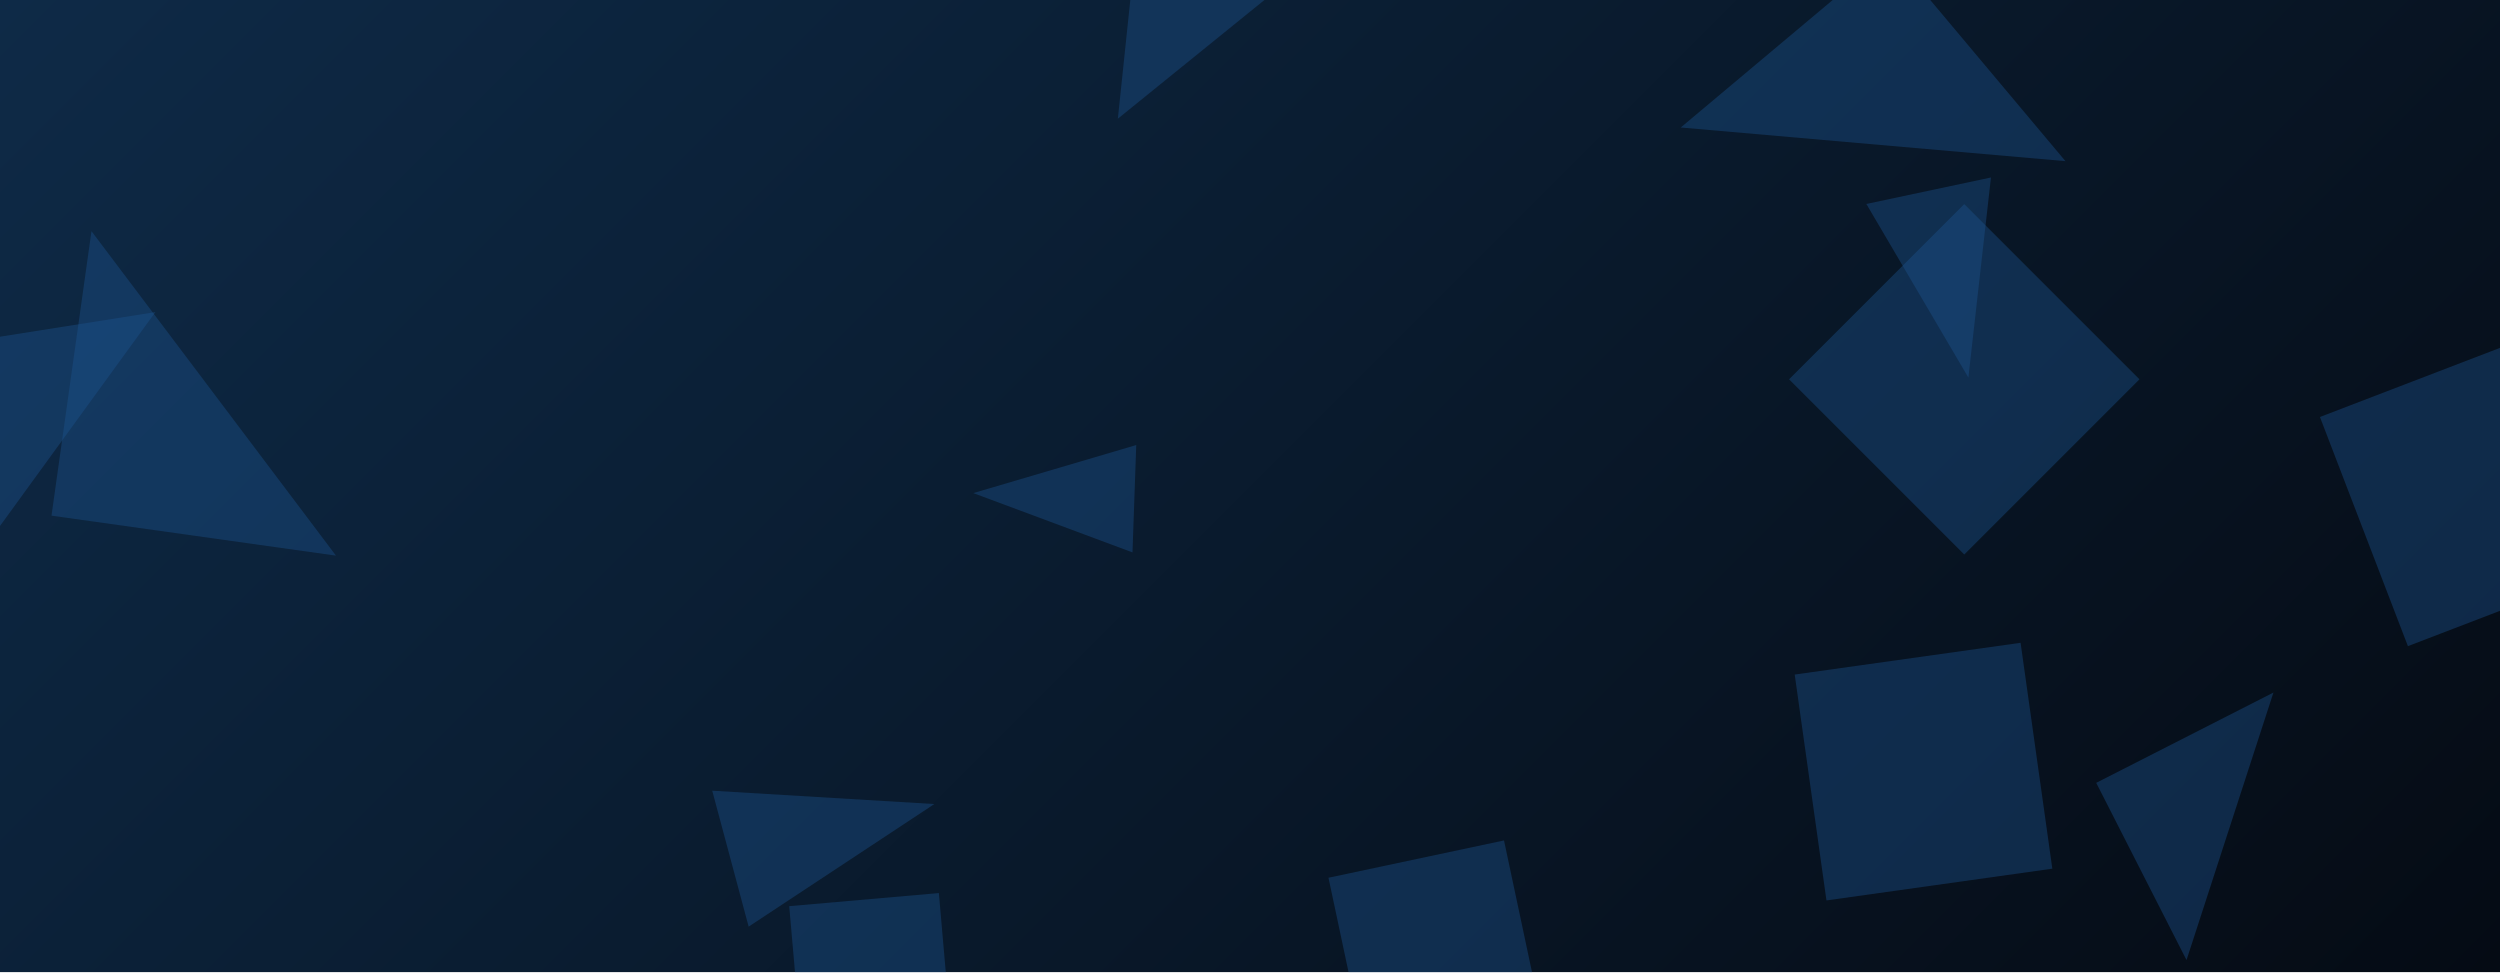
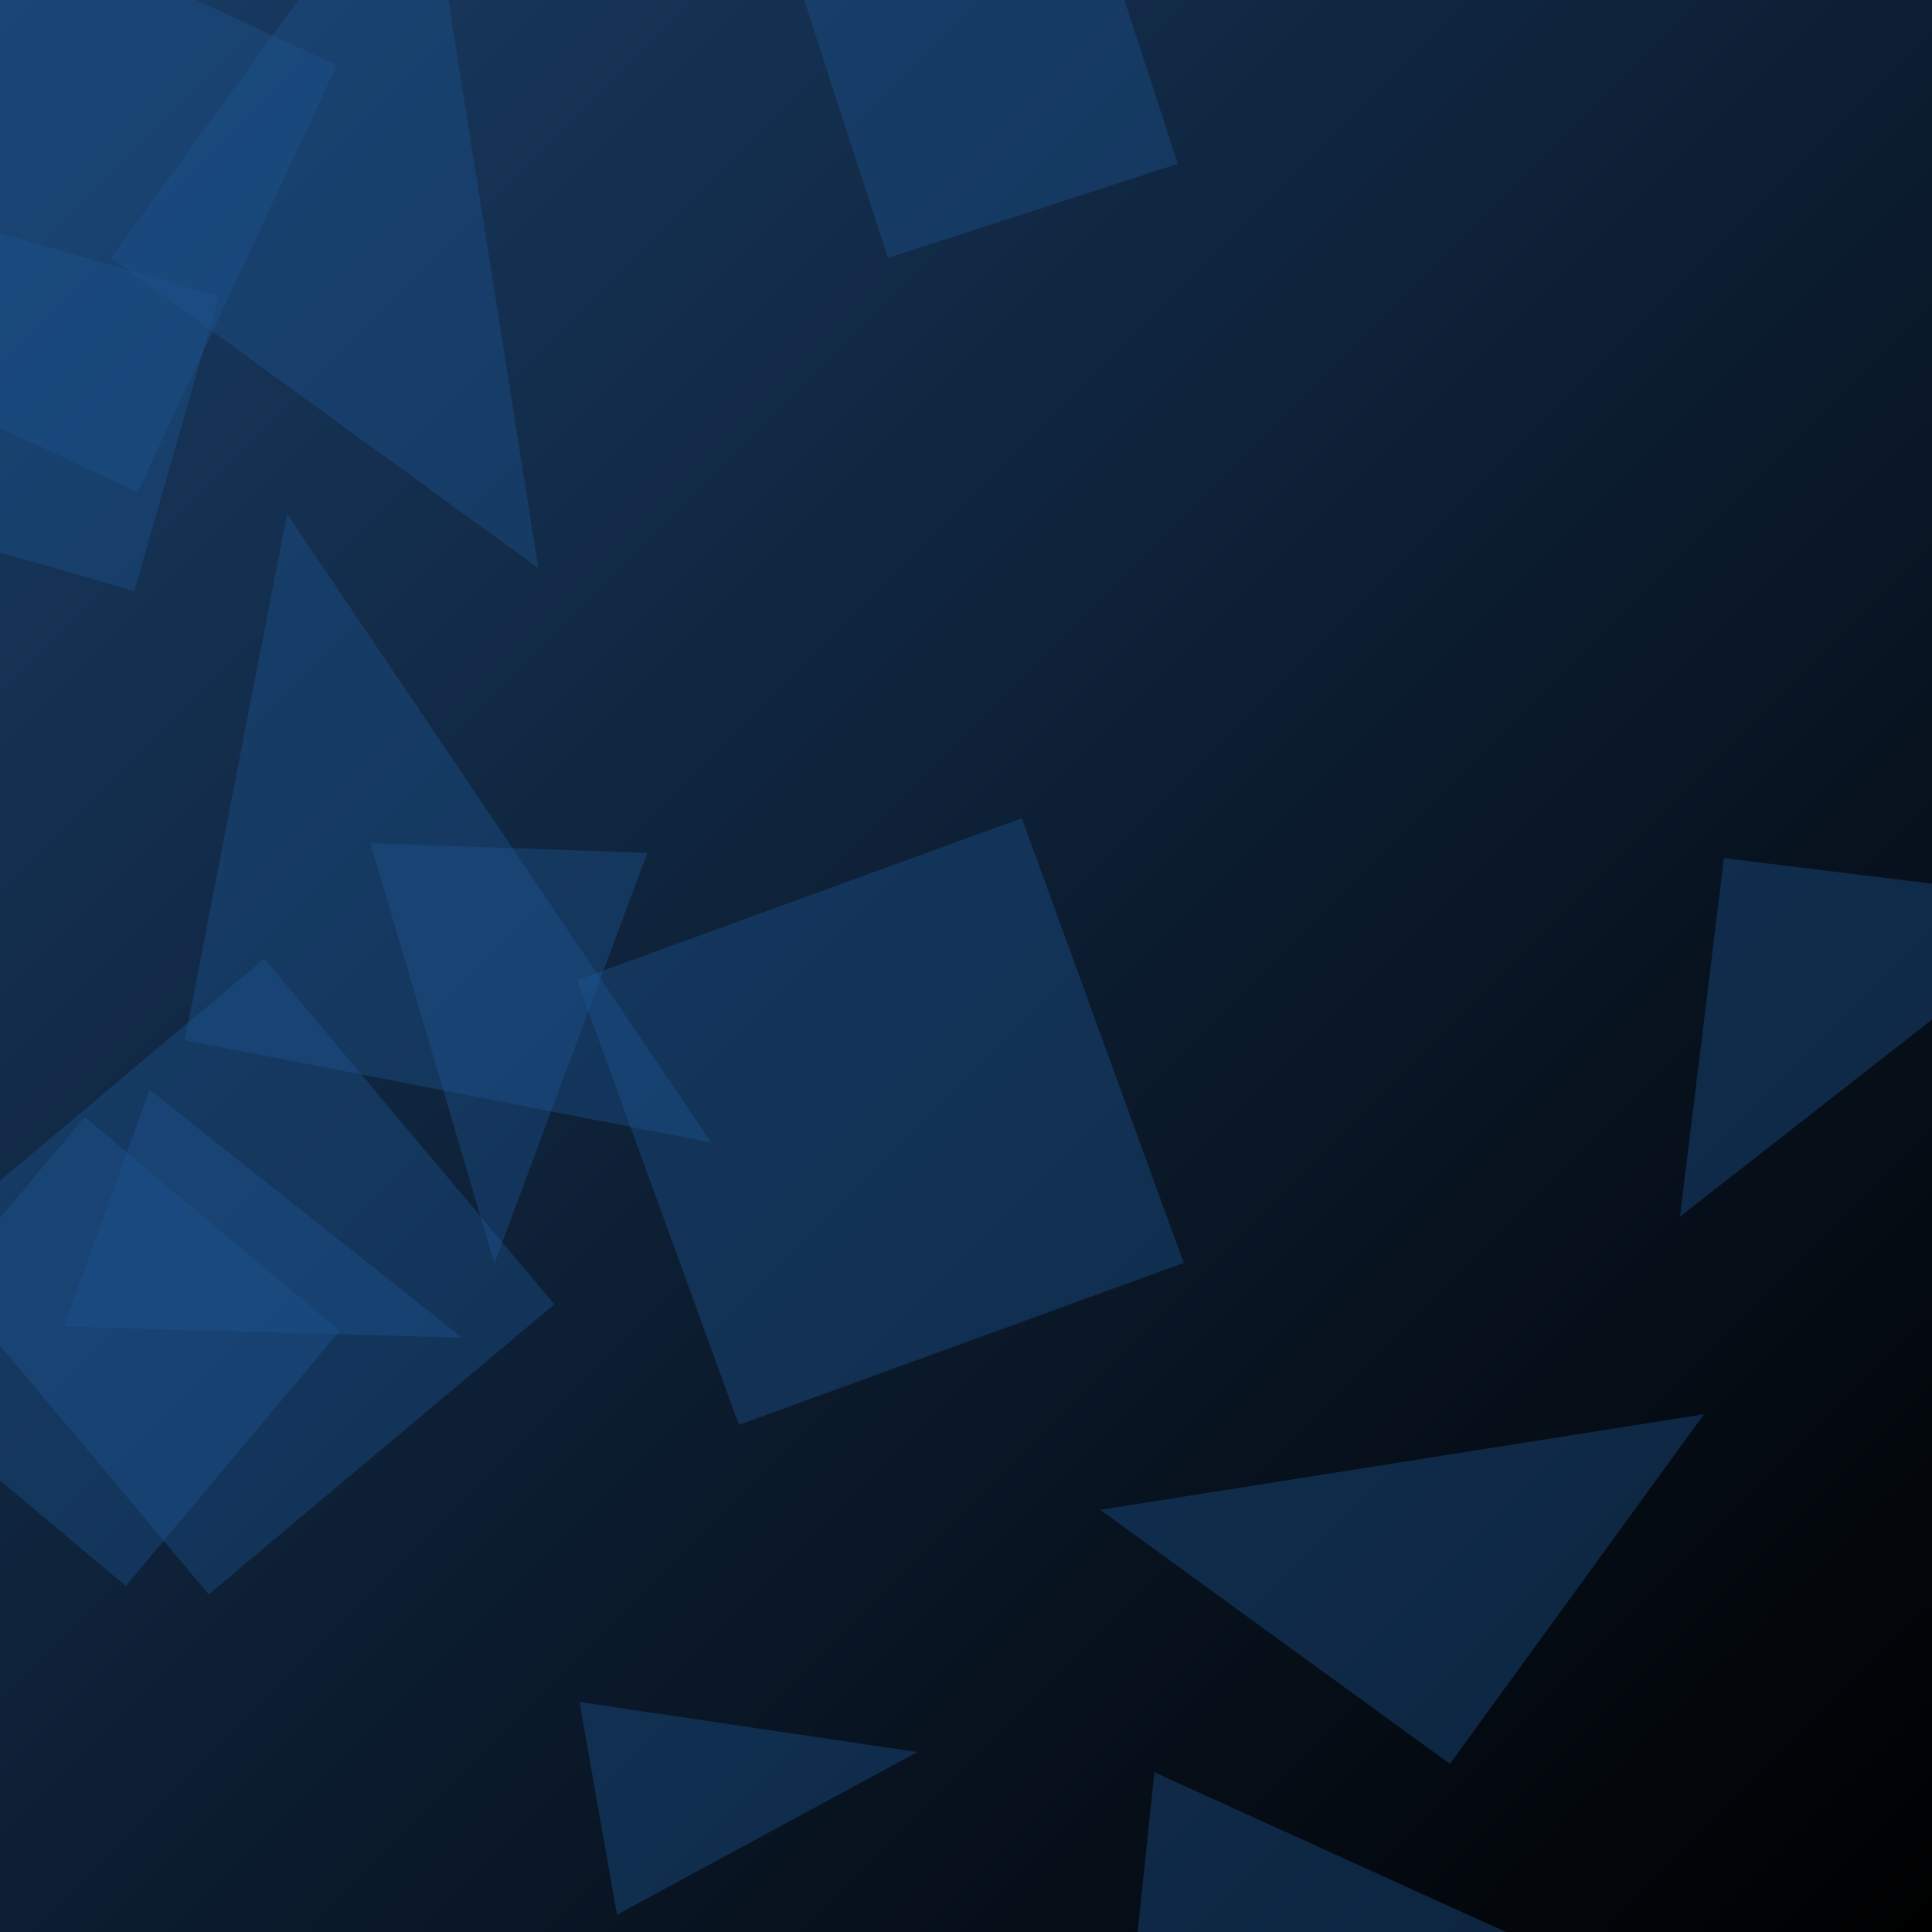
- <svg xmlns="http://www.w3.org/2000/svg" version="1.1" width="1440" height="560" preserveAspectRatio="none" viewBox="0 0 1440 560">
-   <g mask="url(&quot;#SvgjsMask1989&quot;)" fill="none">
-     <rect width="1440" height="560" x="0" y="0" fill="url(&quot;#SvgjsLinearGradient1990&quot;)" />
-     <path d="M1088.603-27.662L968.118 73.438 1189.703 92.824z" fill="rgba(28, 83, 142, 0.4)" class="triangle-float3" />
-     <path d="M-19.85 197.086L-2.53 306.442 89.506 179.766z" fill="rgba(28, 83, 142, 0.4)" class="triangle-float3" />
-     <path d="M866.307 484.092L765.204 505.582 786.694 606.686 887.798 585.195z" fill="rgba(28, 83, 142, 0.4)" class="triangle-float3" />
-     <path d="M652.314 318.189L654.474 256.34 560.621 284.025z" fill="rgba(28, 83, 142, 0.4)" class="triangle-float2" />
-     <path d="M1468.284 189.514L1336.285 240.184 1386.955 372.183 1518.954 321.514z" fill="rgba(28, 83, 142, 0.4)" class="triangle-float2" />
-     <path d="M1207.419 450.916L1259.435 553.005 1309.507 398.899z" fill="rgba(28, 83, 142, 0.4)" class="triangle-float1" />
-     <path d="M1052.037 518.645L1182.143 500.36 1163.858 370.254 1033.752 388.539z" fill="rgba(28, 83, 142, 0.4)" class="triangle-float1" />
-     <path d="M29.664 297.017L193.527 320.047 52.693 133.153z" fill="rgba(28, 83, 142, 0.4)" class="triangle-float2" />
-     <path d="M410.244 455.449L431.223 533.745 538.177 463.128z" fill="rgba(28, 83, 142, 0.4)" class="triangle-float3" />
-     <path d="M1146.792 102.228L1075.023 117.483 1133.79 217.51z" fill="rgba(28, 83, 142, 0.4)" class="triangle-float3" />
-     <path d="M1232.323 218.481L1131.411 117.569 1030.498 218.481 1131.411 319.393z" fill="rgba(28, 83, 142, 0.4)" class="triangle-float1" />
-     <path d="M657.395-60.242L643.875 68.385 786.022-46.723z" fill="rgba(28, 83, 142, 0.4)" class="triangle-float3" />
-     <path d="M548.321 600.597L540.781 514.408 454.592 521.949 462.132 608.137z" fill="rgba(28, 83, 142, 0.4)" class="triangle-float1" />
+ <svg xmlns="http://www.w3.org/2000/svg" version="1.1" width="1500" height="1500" preserveAspectRatio="none" viewBox="0 0 1500 1500">
+   <g mask="url(&quot;#SvgjsMask7152&quot;)" fill="none">
+     <rect width="1500" height="1500" x="0" y="0" fill="url(&quot;#SvgjsLinearGradient7153&quot;)" />
+     <path d="M1338.489 666.251L1304.317 944.559 1616.798 700.423z" fill="rgba(28, 83, 142, 0.4)" class="triangle-float2" />
+     <path d="M116.242 846.098L49.284 1030.062 358.711 1038.517z" fill="rgba(28, 83, 142, 0.4)" class="triangle-float1" />
+     <path d="M-63.148 969.539L162.023 1237.888 430.371 1012.717 205.2 744.368z" fill="rgba(28, 83, 142, 0.4)" class="triangle-float3" />
+     <path d="M919.022 980.572L793.338 635.259 448.025 760.943 573.709 1106.256z" fill="rgba(28, 83, 142, 0.4)" class="triangle-float2" />
+     <path d="M143.473 807.573L552.06 886.994 222.894 398.986z" fill="rgba(28, 83, 142, 0.4)" class="triangle-float1" />
+     <path d="M86.275 200.091L417.937 441.058 327.241-131.571z" fill="rgba(28, 83, 142, 0.4)" class="triangle-float2" />
+     <path d="M-224.31 227.573L106.893 382.015 261.335 50.813-69.867-103.63z" fill="rgba(28, 83, 142, 0.4)" class="triangle-float1" />
+     <path d="M502.607 662.171L287.589 654.662 383.835 980.944z" fill="rgba(28, 83, 142, 0.4)" class="triangle-float2" />
+     <path d="M1125.715 1369.467L1322.942 1098.007 854.256 1172.24z" fill="rgba(28, 83, 142, 0.4)" class="triangle-float1" />
+     <path d="M896.266 1376.013L874.196 1586.001 1200.214 1514.113z" fill="rgba(28, 83, 142, 0.4)" class="triangle-float2" />
+     <path d="M449.91 1321.403L479.033 1486.567 712.219 1360.301z" fill="rgba(28, 83, 142, 0.4)" class="triangle-float3" />
+     <path d="M914.389 127.183L841.285-97.808 616.293-24.704 689.397 200.288z" fill="rgba(28, 83, 142, 0.4)" class="triangle-float1" />
+     <path d="M263.788 1033.35L65.783 867.204-100.363 1065.209 97.642 1231.354z" fill="rgba(28, 83, 142, 0.4)" class="triangle-float1" />
+     <path d="M-59.013 164.217L-124.653 393.129 104.259 458.769 169.899 229.857z" fill="rgba(28, 83, 142, 0.4)" class="triangle-float1" />
  </g>
  <defs>
-     <mask id="SvgjsMask1989">
-       <rect width="1440" height="560" fill="#ffffff" />
+     <mask id="SvgjsMask7152">
+       <rect width="1500" height="1500" fill="#ffffff" />
    </mask>
-     <linearGradient x1="15.28%" y1="-39.29%" x2="84.72%" y2="139.29%" gradientUnits="userSpaceOnUse" id="SvgjsLinearGradient1990">
-       <stop stop-color="#0e2a47" offset="0" />
-       <stop stop-color="rgba(5, 11, 20, 1)" offset="1" />
+     <linearGradient x1="100%" y1="100%" x2="0%" y2="0%" gradientUnits="userSpaceOnUse" id="SvgjsLinearGradient7153">
+       <stop stop-color="rgba(0, 0, 0, 1)" offset="0" />
+       <stop stop-color="rgba(25, 60, 101, 1)" offset="1" />
    </linearGradient>
    <style>
                @keyframes float1 {
                    0%{transform: translate(0, 0)}
                    50%{transform: translate(-10px, 0)}
                    100%{transform: translate(0, 0)}
                }

                .triangle-float1 {
                    animation: float1 5s infinite;
                }

                @keyframes float2 {
                    0%{transform: translate(0, 0)}
                    50%{transform: translate(-5px, -5px)}
                    100%{transform: translate(0, 0)}
                }

                .triangle-float2 {
                    animation: float2 4s infinite;
                }

                @keyframes float3 {
                    0%{transform: translate(0, 0)}
                    50%{transform: translate(0, -10px)}
                    100%{transform: translate(0, 0)}
                }

                .triangle-float3 {
                    animation: float3 6s infinite;
                }
            </style>
  </defs>
</svg>
